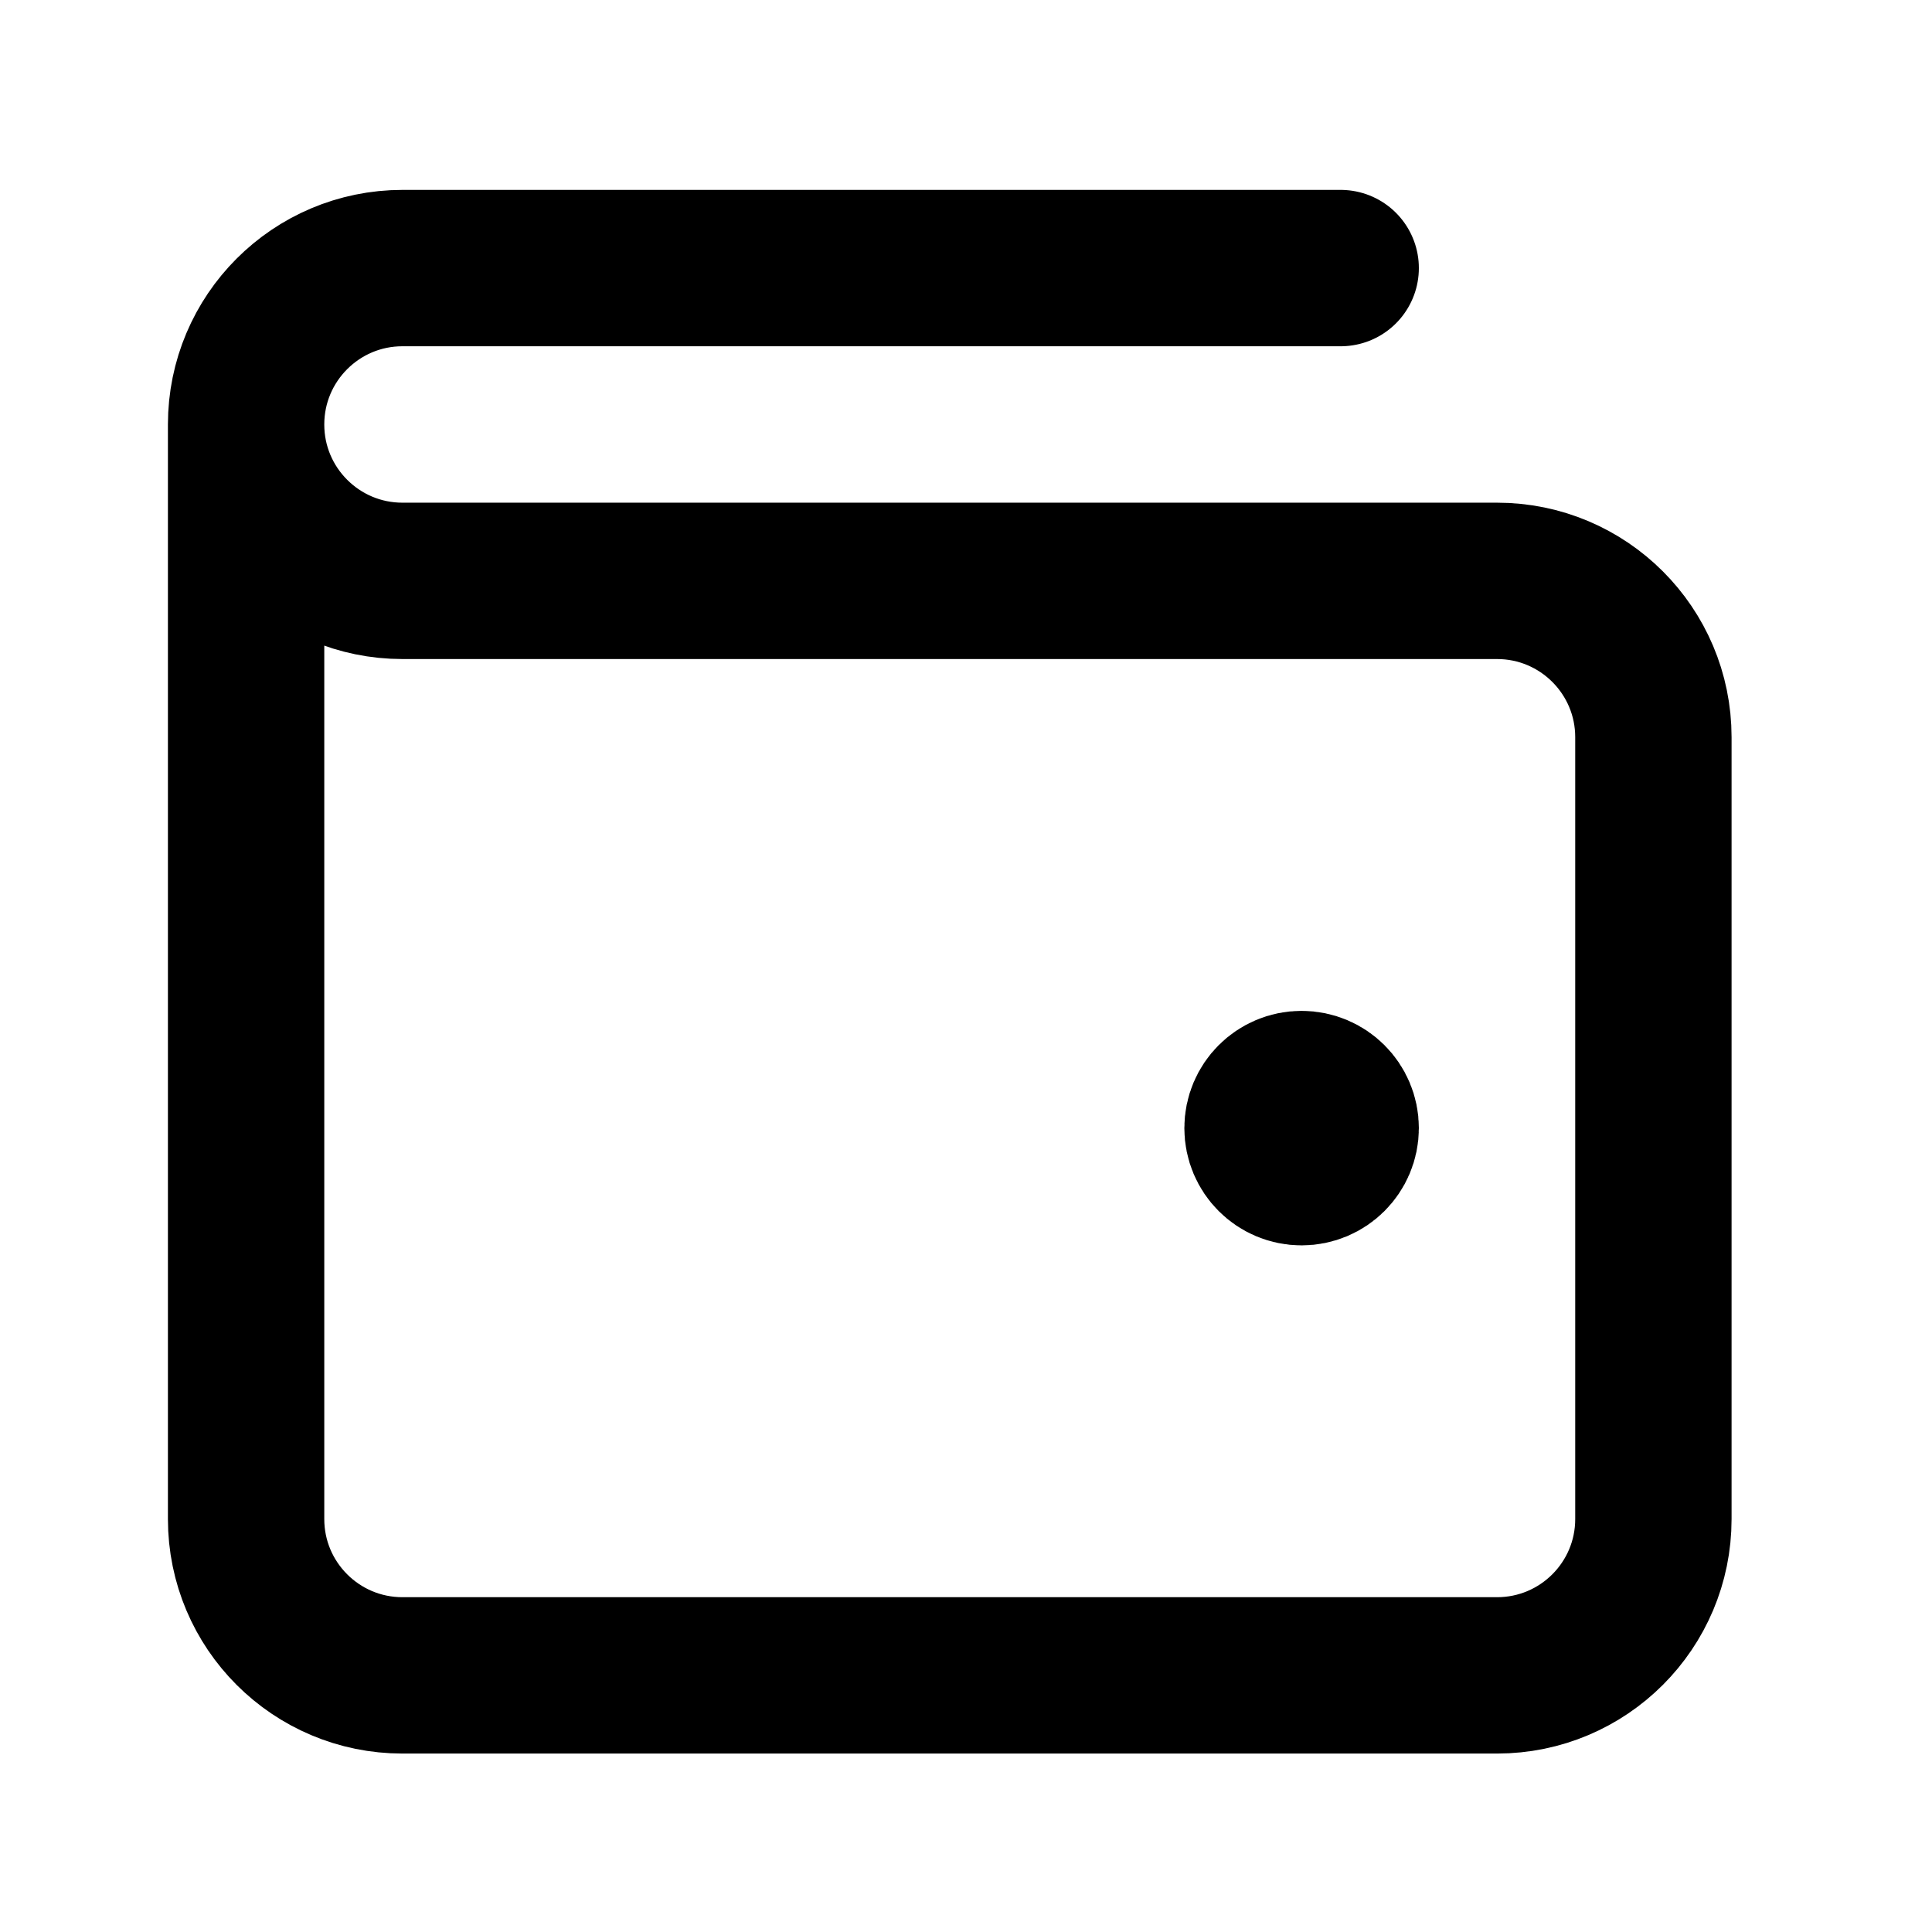
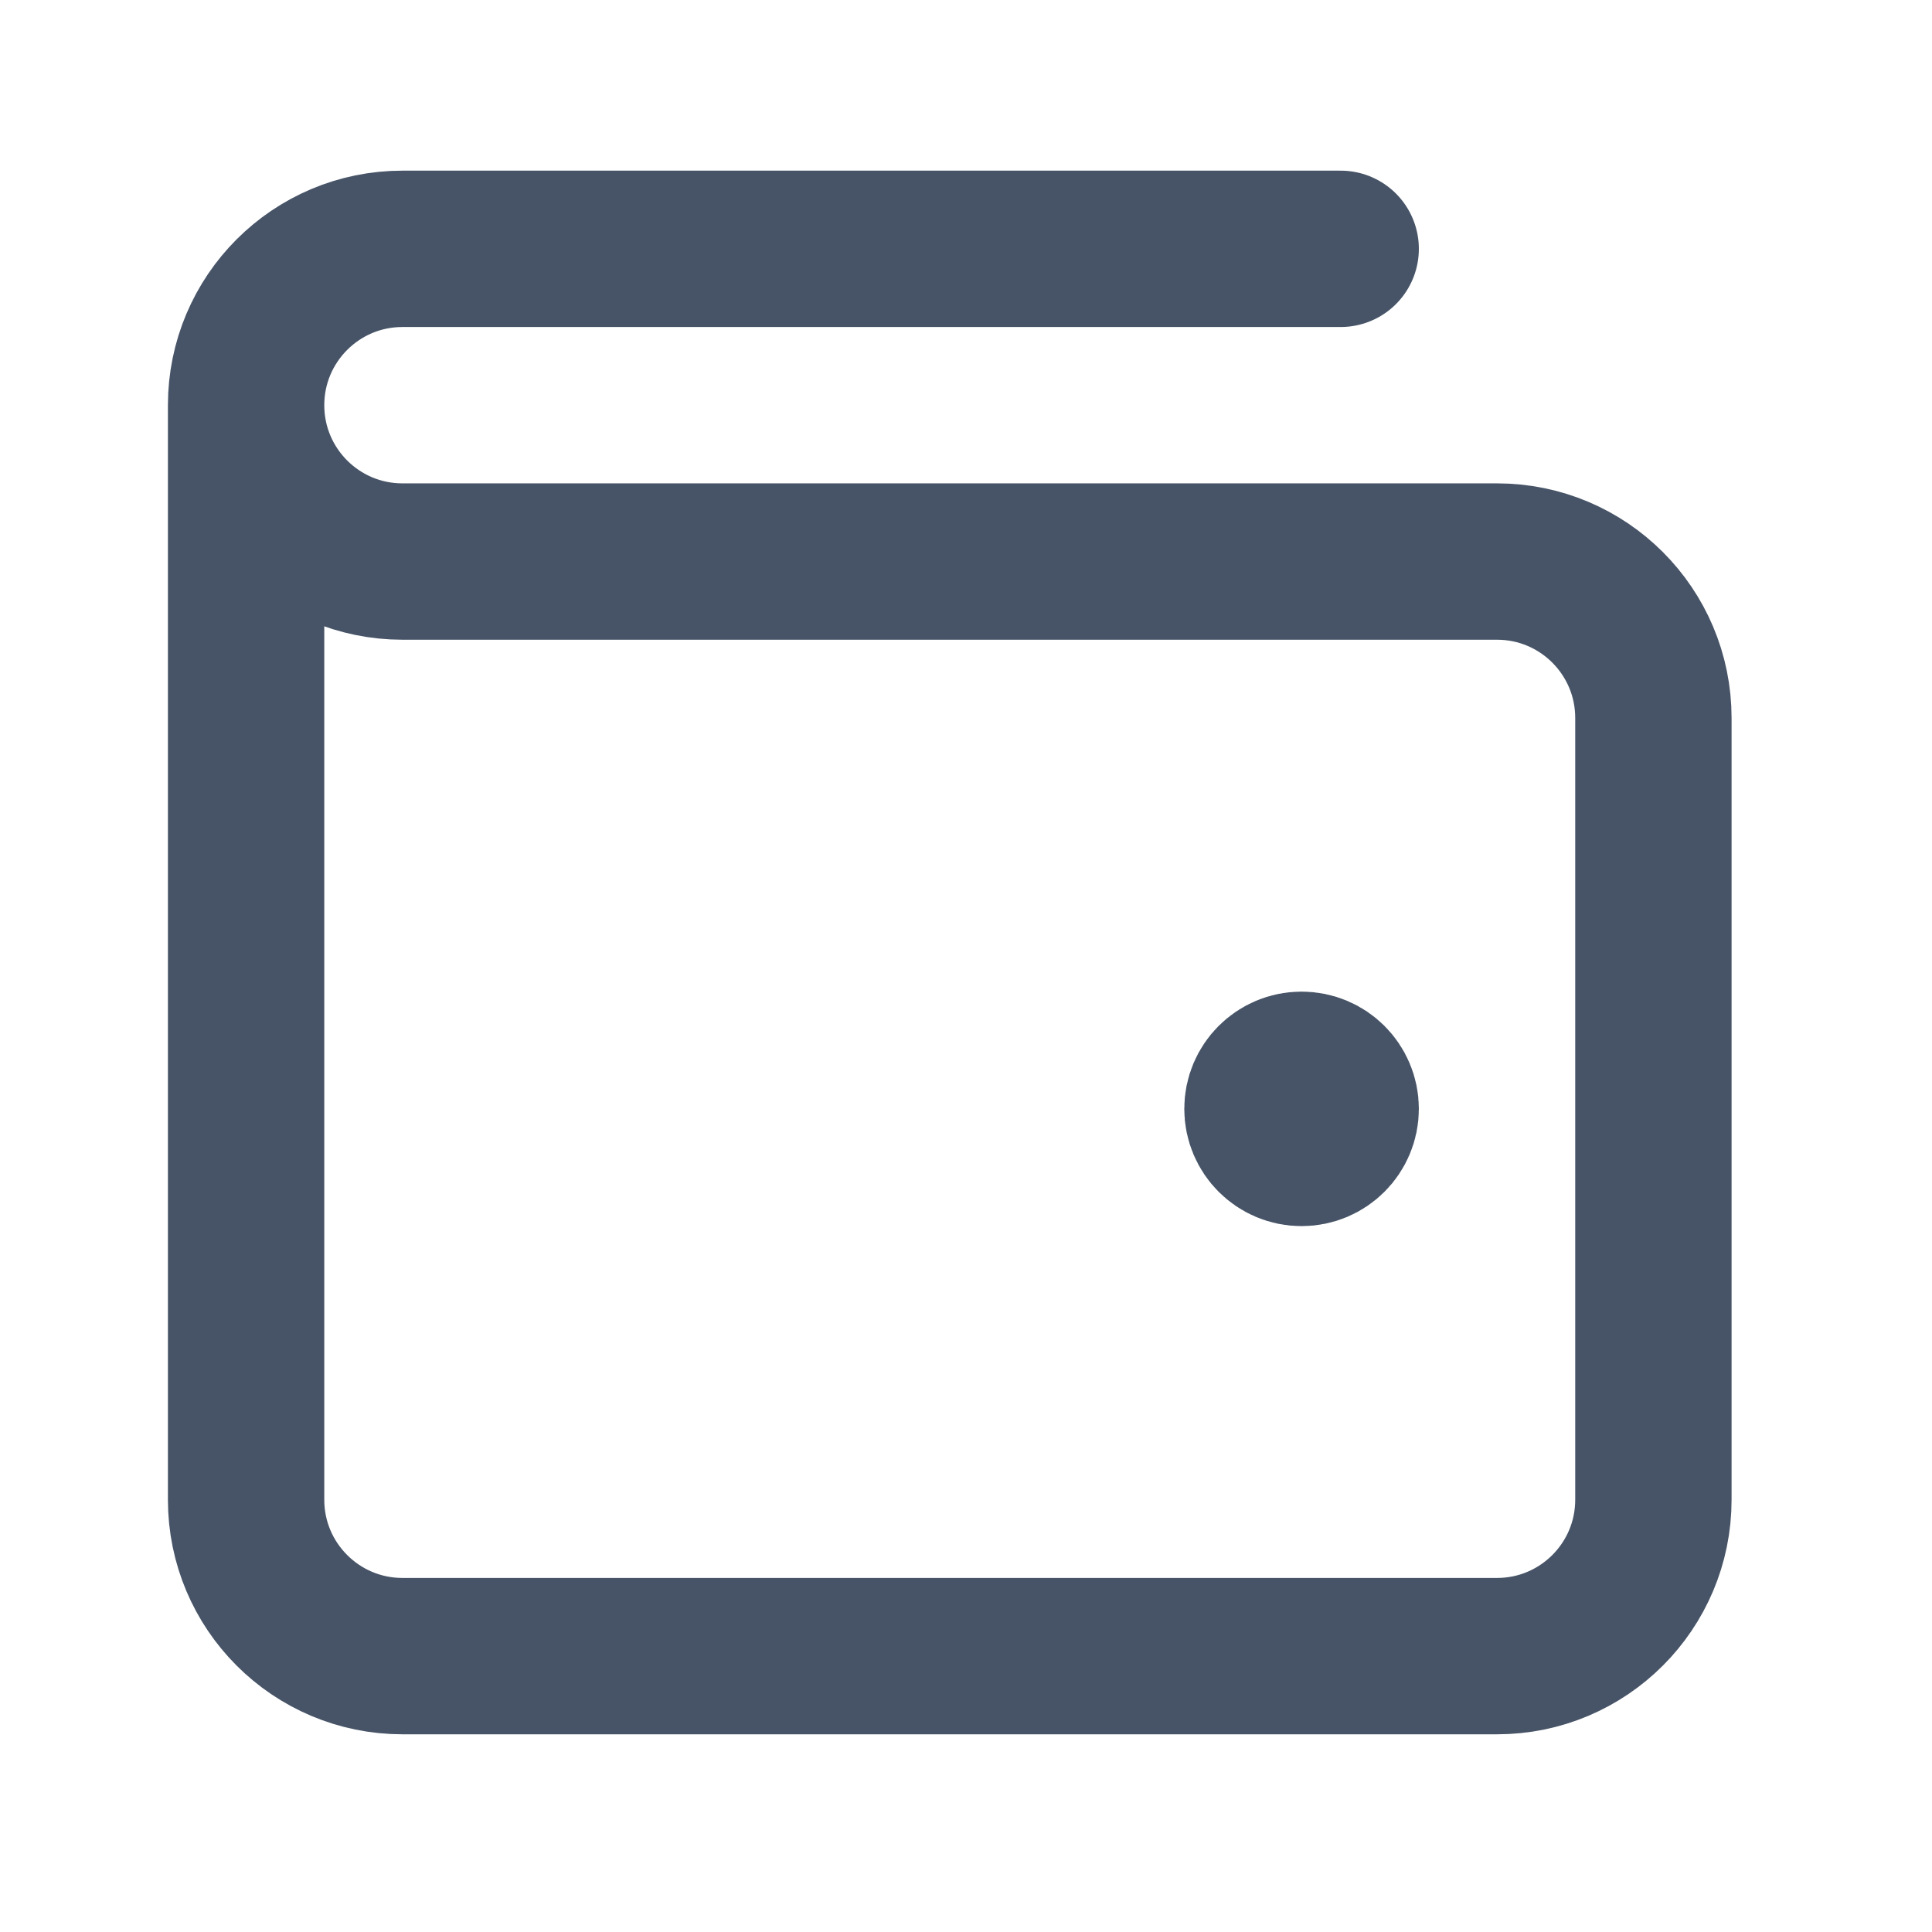
<svg xmlns="http://www.w3.org/2000/svg" width="29" height="29" viewBox="0 0 29 29" fill="none">
-   <path d="M19.537 16.933H19.549M3.694 6.372V22.801C3.694 24.098 4.745 25.148 6.041 25.148H22.471C23.767 25.148 24.818 24.098 24.818 22.801V11.066C24.818 9.769 23.767 8.719 22.471 8.719L6.041 8.719C4.745 8.719 3.694 7.668 3.694 6.372ZM3.694 6.372C3.694 5.075 4.745 4.024 6.041 4.024H20.124M20.124 16.933C20.124 17.258 19.861 17.52 19.537 17.52C19.213 17.52 18.951 17.258 18.951 16.933C18.951 16.609 19.213 16.347 19.537 16.347C19.861 16.347 20.124 16.609 20.124 16.933Z" stroke="black" stroke-width="2.347" stroke-linecap="round" stroke-linejoin="round" />
+   <g id="wallet-03">
+     <path id="Icon" d="M19.537 16.644H19.549M3.694 6.082V22.512C3.694 23.808 4.745 24.859 6.041 24.859H22.471C23.767 24.859 24.818 23.808 24.818 22.512V10.777C24.818 9.48 23.767 8.429 22.471 8.429L6.041 8.429C4.745 8.429 3.694 7.379 3.694 6.082ZM3.694 6.082C3.694 4.786 4.745 3.735 6.041 3.735H20.124M20.124 16.644C20.124 16.968 19.861 17.231 19.537 17.231C19.213 17.231 18.95 16.968 18.95 16.644C18.95 16.32 19.213 16.058 19.537 16.058C19.861 16.058 20.124 16.32 20.124 16.644Z" stroke="#475467" stroke-width="2.347" stroke-linecap="round" stroke-linejoin="round" />
+   </g>
</svg>
